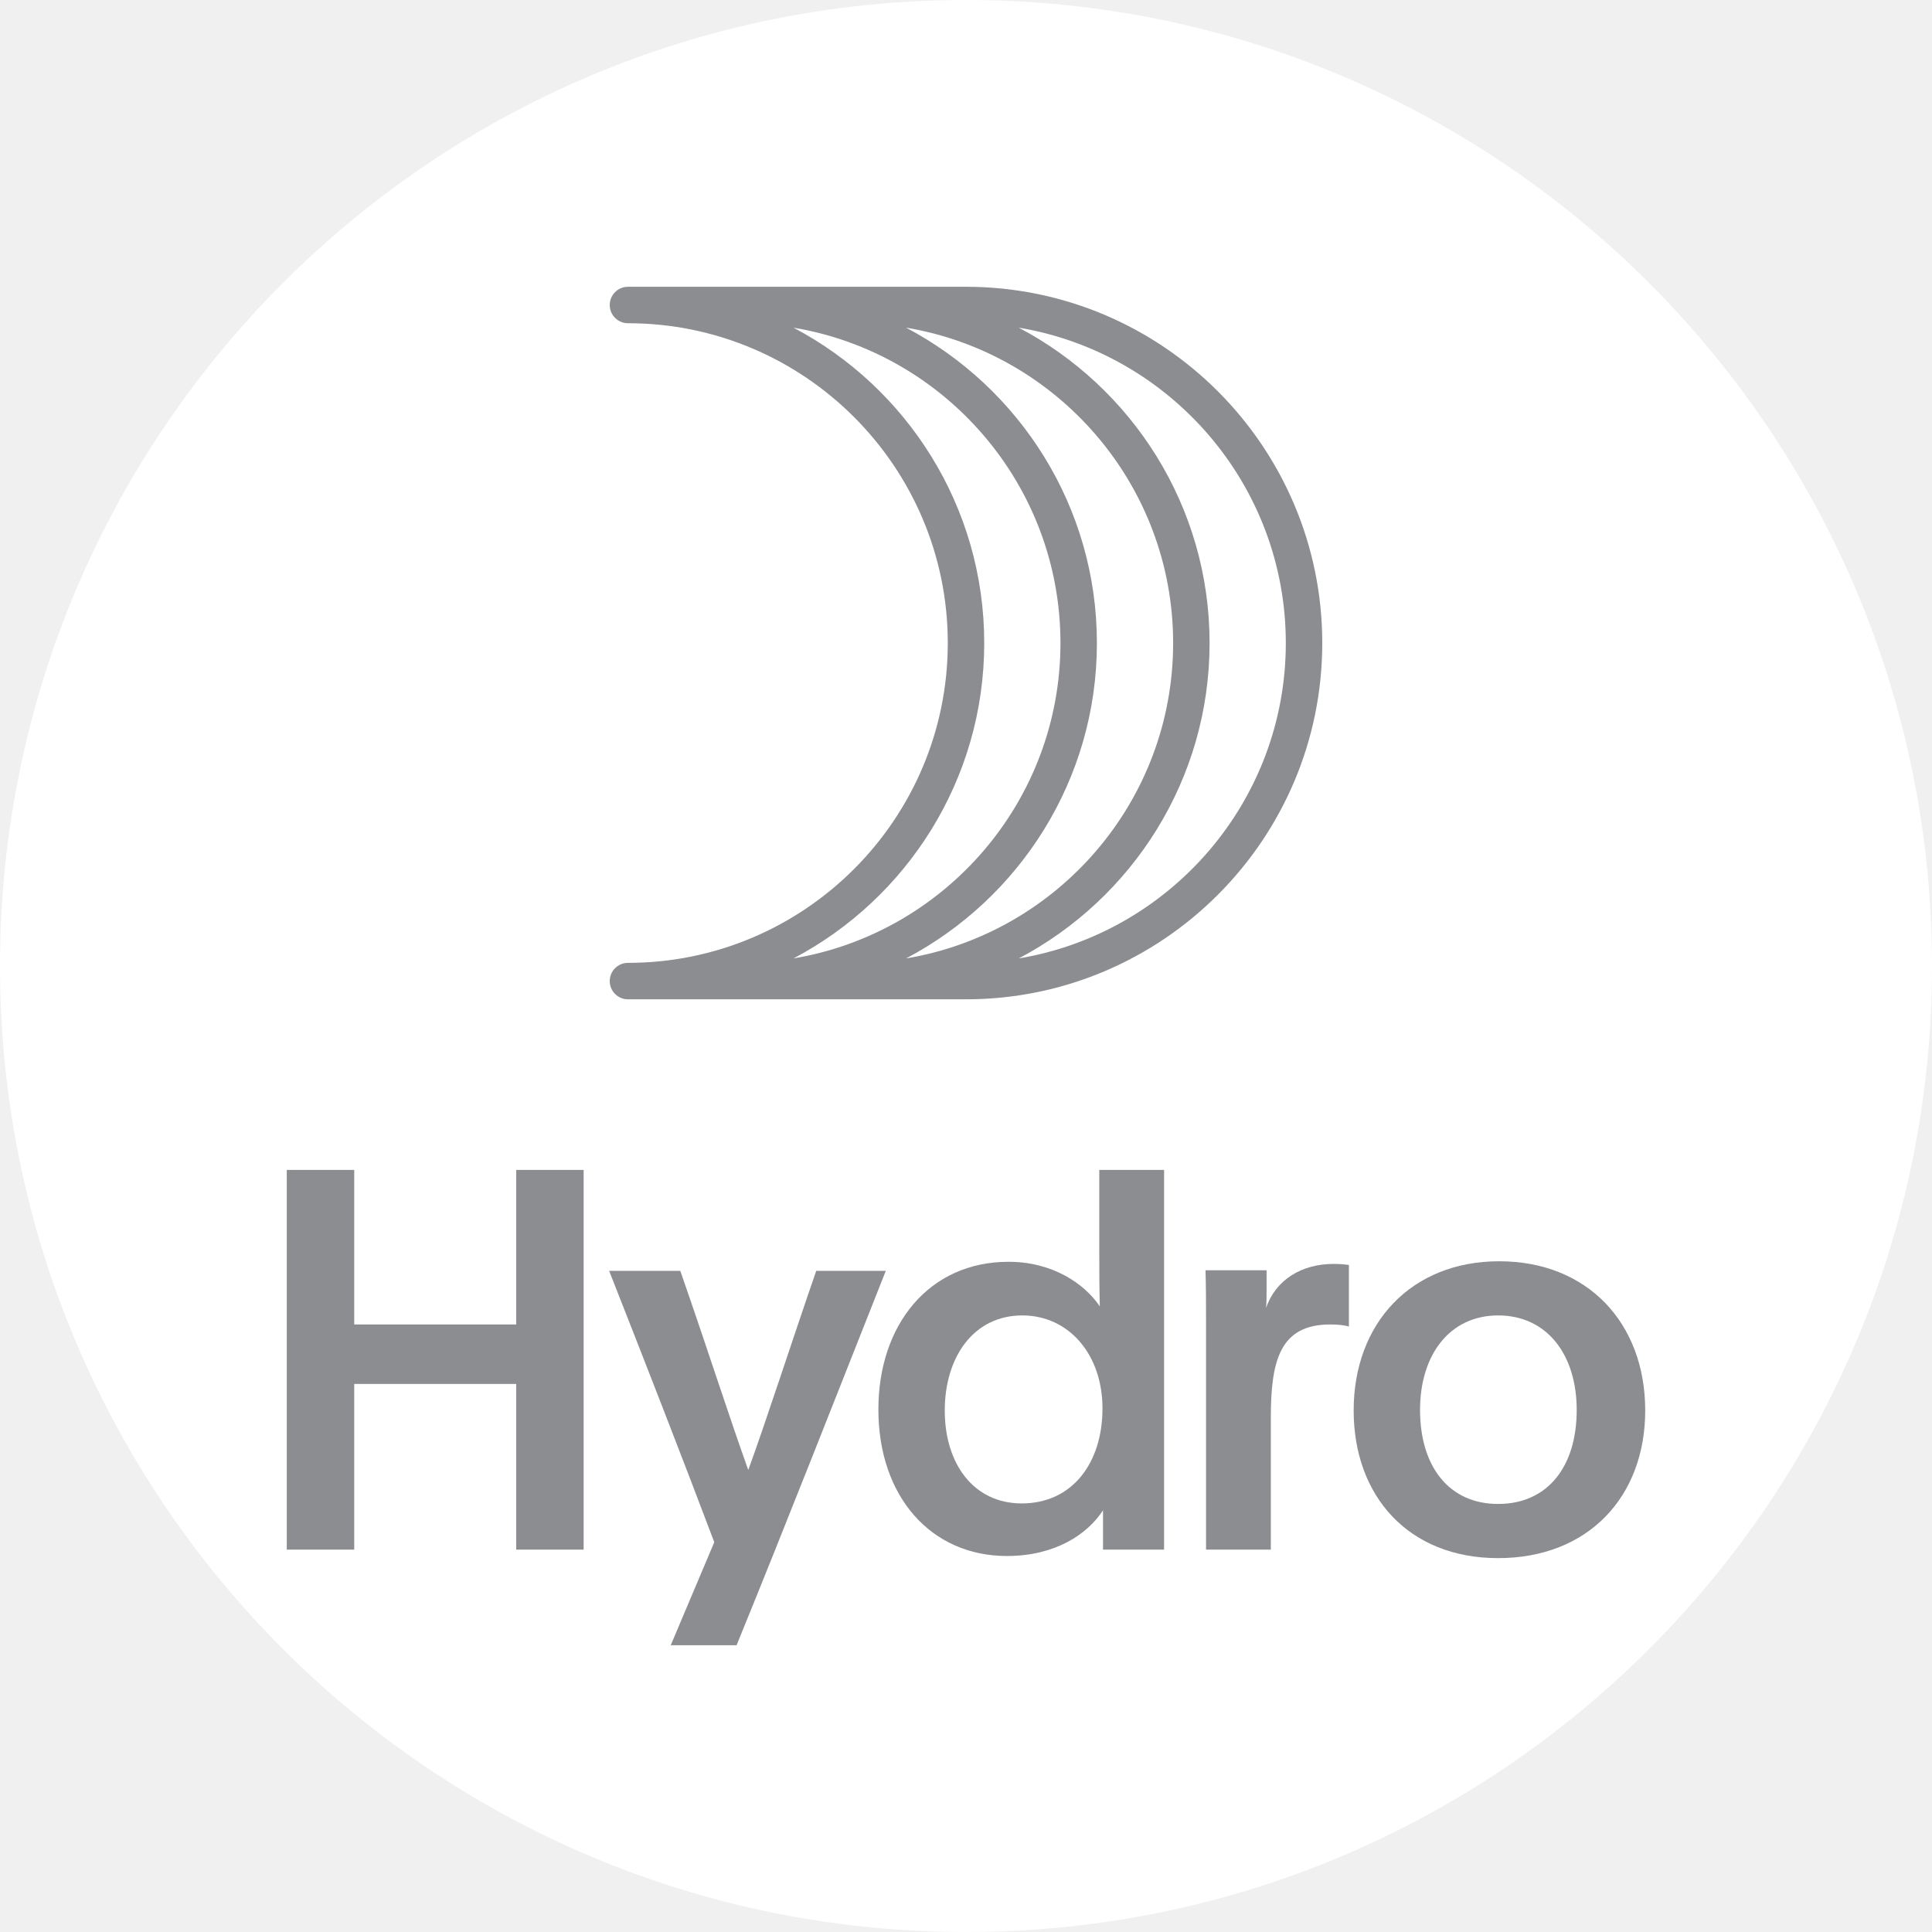
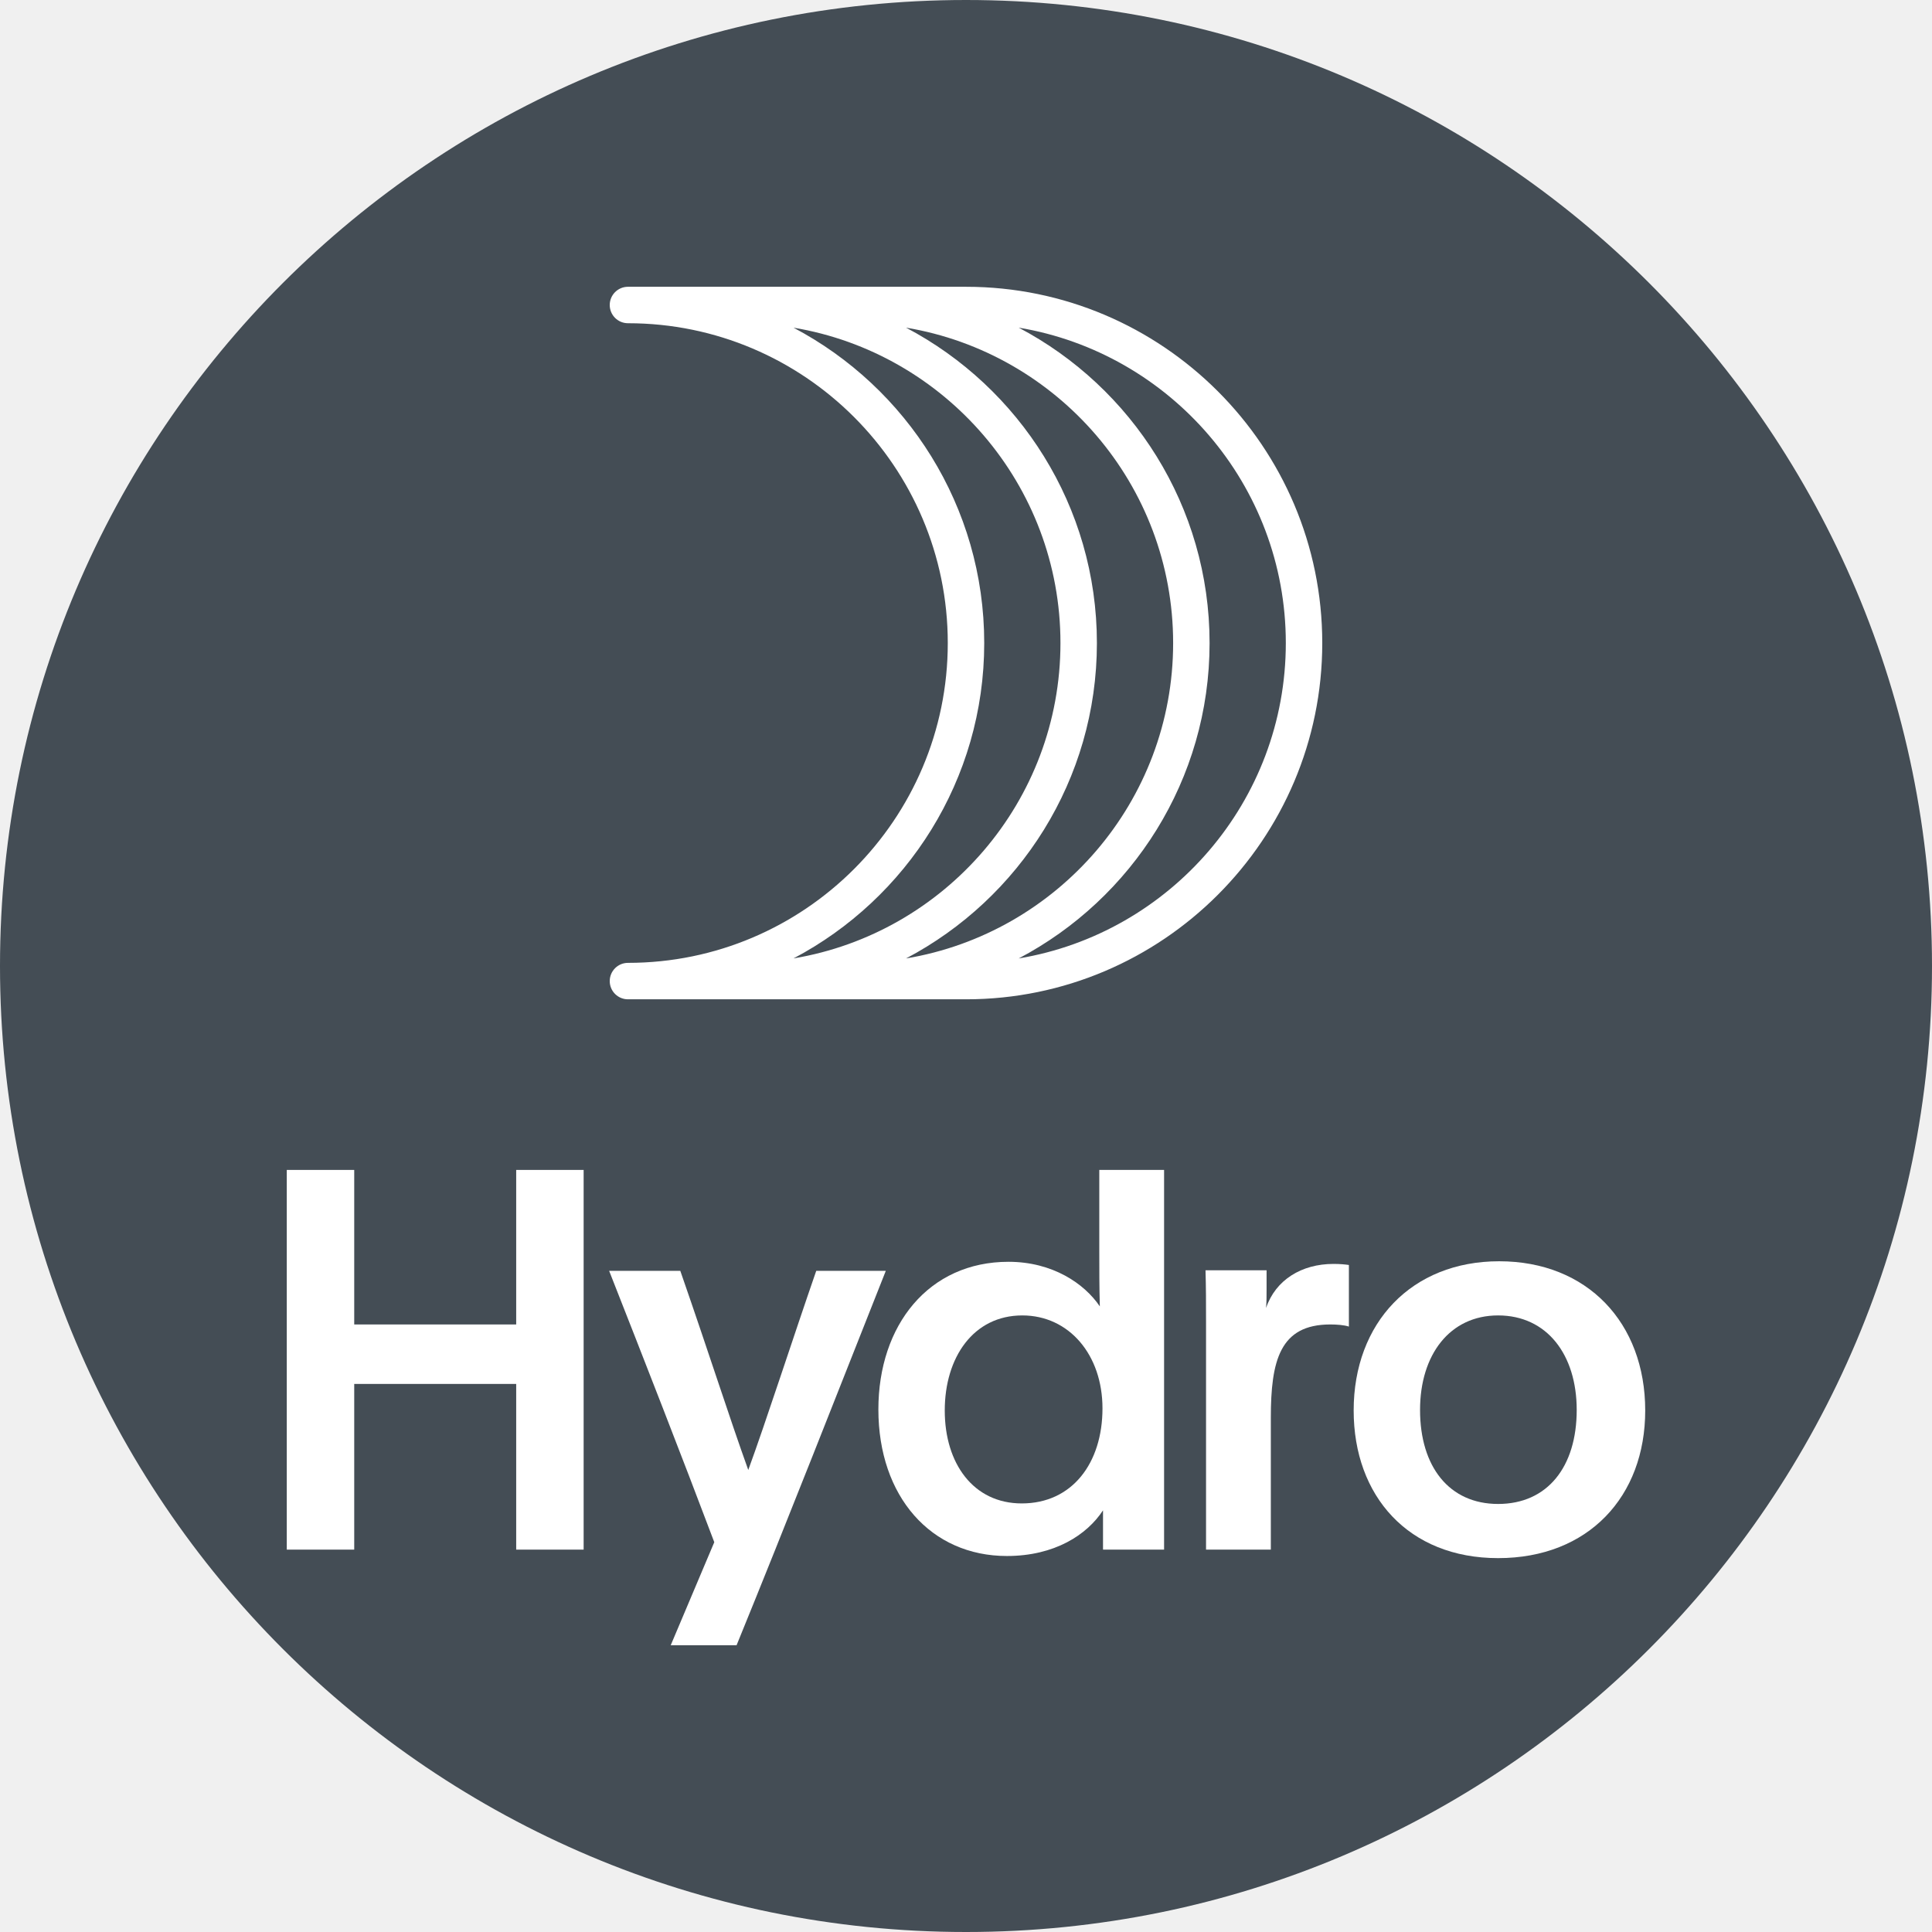
<svg xmlns="http://www.w3.org/2000/svg" width="100%" height="100%" viewBox="0 0 256 256" version="1.1" xml:space="preserve" style="fill-rule:evenodd;clip-rule:evenodd;stroke-linejoin:round;stroke-miterlimit:2;">
-   <circle cx="128" cy="128" r="128" style="fill:white;" />
-   <g transform="matrix(0.703125,0,0,0.703125,38,38)">
-     <rect x="0" y="0" width="256" height="256" style="fill:white;" />
+   <circle cx="128" cy="128" r="128" style="fill:rgb(68,77,85);" />
+   <g transform="matrix(0.529166,0,0,0.529166,38,37.5539)">
+     <path d="M16.888,275.575L16.888,317.064L0,317.064L0,221.985L16.888,221.985L16.888,260.682L57.446,260.682L57.446,221.985L74.334,221.985L74.334,317.064L57.446,317.064L57.446,275.575L16.888,275.575Z" style="fill:white;fill-rule:nonzero;" />
  </g>
  <g transform="matrix(0.529166,0,0,0.529166,38,37.5539)">
-     <path d="M16.888,275.575L16.888,317.064L0,317.064L0,221.985L16.888,221.985L16.888,260.682L57.446,260.682L57.446,221.985L74.334,221.985L74.334,317.064L57.446,317.064L57.446,275.575L16.888,275.575Z" style="fill:rgb(140,141,145);fill-rule:nonzero;" />
+     <path d="M96.143,341.001L107.047,315.203C99.068,294.058 89.361,269.192 80.717,247.251L98.537,247.251C106.25,269.458 110.638,283.42 115.558,297.118C119.814,285.548 126.861,263.74 132.58,247.251L149.999,247.251C137.766,278.101 125.665,309.085 112.633,341.001L96.143,341.001Z" style="fill:white;fill-rule:nonzero;" />
  </g>
  <g transform="matrix(0.529166,0,0,0.529166,38,37.5539)">
-     <path d="M96.143,341.001L107.047,315.203C99.068,294.058 89.361,269.192 80.717,247.251L98.537,247.251C106.25,269.458 110.638,283.42 115.558,297.118C119.814,285.548 126.861,263.74 132.58,247.251L149.999,247.251C137.766,278.101 125.665,309.085 112.633,341.001L96.143,341.001Z" style="fill:rgb(140,141,145);fill-rule:nonzero;" />
+     <path d="M164.76,282.224C164.76,295.522 171.94,305.495 184.042,305.495C196.675,305.495 204.254,295.388 204.254,281.692C204.254,268.261 195.877,258.42 184.175,258.42C171.94,258.42 164.76,268.925 164.76,282.224ZM204.388,317.064L204.388,307.224C200.398,313.34 192.286,318.66 180.318,318.66C161.302,318.66 148.138,303.766 148.138,281.958C148.138,260.815 160.771,244.99 180.717,244.99C191.754,244.99 199.733,250.442 203.59,256.16C203.456,251.24 203.456,247.118 203.456,242.331L203.456,221.985L219.68,221.985L219.68,317.064L204.388,317.064Z" style="fill:white;fill-rule:nonzero;" />
  </g>
  <g transform="matrix(0.529166,0,0,0.529166,38,37.5539)">
-     <path d="M164.76,282.224C164.76,295.522 171.94,305.495 184.042,305.495C196.675,305.495 204.254,295.388 204.254,281.692C204.254,268.261 195.877,258.42 184.175,258.42C171.94,258.42 164.76,268.925 164.76,282.224ZM204.388,317.064L204.388,307.224C200.398,313.34 192.286,318.66 180.318,318.66C161.302,318.66 148.138,303.766 148.138,281.958C148.138,260.815 160.771,244.99 180.717,244.99C191.754,244.99 199.733,250.442 203.59,256.16C203.456,251.24 203.456,247.118 203.456,242.331L203.456,221.985L219.68,221.985L219.68,317.064L204.388,317.064Z" style="fill:rgb(140,141,145);fill-rule:nonzero;" />
+     <path d="M245.345,247.118L245.345,251.904C245.345,253.501 245.345,255.096 245.212,256.559C247.605,249.511 254.122,245.522 262.1,245.522C263.829,245.522 265.025,245.655 265.956,245.788L265.956,261.213C264.76,260.815 262.898,260.682 261.303,260.682C248.67,260.682 246.409,269.724 246.409,284.085L246.409,317.064L230.185,317.064L230.185,259.751C230.185,255.362 230.185,251.373 230.053,247.118L245.345,247.118Z" style="fill:white;fill-rule:nonzero;" />
  </g>
  <g transform="matrix(0.529166,0,0,0.529166,38,37.5539)">
-     <path d="M245.345,247.118L245.345,251.904C245.345,253.501 245.345,255.096 245.212,256.559C247.605,249.511 254.122,245.522 262.1,245.522C263.829,245.522 265.025,245.655 265.956,245.788L265.956,261.213C264.76,260.815 262.898,260.682 261.303,260.682C248.67,260.682 246.409,269.724 246.409,284.085L246.409,317.064L230.185,317.064L230.185,259.751C230.185,255.362 230.185,251.373 230.053,247.118L245.345,247.118Z" style="fill:rgb(140,141,145);fill-rule:nonzero;" />
+     <path d="M283.774,282.09C283.774,296.319 291.089,305.628 303.322,305.628C315.689,305.628 323.003,296.319 323.003,282.09C323.003,268.261 315.557,258.42 303.322,258.42C291.222,258.42 283.774,268.261 283.774,282.09ZM340.157,282.224C340.157,303.766 325.929,319.192 303.322,319.192C280.849,319.192 267.152,303.633 267.152,282.224C267.152,260.283 281.647,244.857 303.589,244.857C325.663,244.857 340.157,260.283 340.157,282.224Z" style="fill:white;fill-rule:nonzero;" />
  </g>
  <g transform="matrix(0.529166,0,0,0.529166,38,37.5539)">
-     <path d="M283.774,282.09C283.774,296.319 291.089,305.628 303.322,305.628C315.689,305.628 323.003,296.319 323.003,282.09C323.003,268.261 315.557,258.42 303.322,258.42C291.222,258.42 283.774,268.261 283.774,282.09ZM340.157,282.224C340.157,303.766 325.929,319.192 303.322,319.192C280.849,319.192 267.152,303.633 267.152,282.224C267.152,260.283 281.647,244.857 303.589,244.857C325.663,244.857 340.157,260.283 340.157,282.224Z" style="fill:rgb(140,141,145);fill-rule:nonzero;" />
-   </g>
-   <g transform="matrix(0.529166,0,0,0.529166,38,37.5539)">
-     <path d="M183.28,169.029C211.665,154.083 231.073,124.299 231.073,90.053C231.073,55.807 211.665,26.023 183.28,11.077C221.176,17.392 250.162,50.393 250.162,90.053C250.162,129.713 221.176,162.714 183.28,169.029ZM174.643,90.053C174.643,55.819 155.257,26.036 126.889,11.084C164.765,17.415 193.731,50.406 193.731,90.053C193.731,129.7 164.765,162.69 126.889,169.021C155.257,154.07 174.643,124.287 174.643,90.053ZM155.065,169.029C183.449,154.082 202.857,124.299 202.857,90.053C202.857,55.807 183.449,26.023 155.065,11.077C192.961,17.392 221.947,50.393 221.947,90.053C221.947,129.713 192.961,162.714 155.065,169.029ZM170.079,0.843L85.432,0.843C82.912,0.843 80.869,2.886 80.869,5.407C80.869,7.927 82.912,9.97 85.432,9.97C129.591,9.97 165.516,45.895 165.516,90.053C165.516,134.211 129.591,170.136 85.432,170.136C82.912,170.136 80.869,172.179 80.869,174.7C80.869,177.22 82.912,179.262 85.432,179.262L170.079,179.262C219.269,179.262 259.288,139.243 259.288,90.053C259.288,40.863 219.269,0.843 170.079,0.843Z" style="fill:rgb(140,141,145);fill-rule:nonzero;" />
+     <path d="M183.28,169.029C211.665,154.083 231.073,124.299 231.073,90.053C231.073,55.807 211.665,26.023 183.28,11.077C221.176,17.392 250.162,50.393 250.162,90.053C250.162,129.713 221.176,162.714 183.28,169.029ZM174.643,90.053C174.643,55.819 155.257,26.036 126.889,11.084C164.765,17.415 193.731,50.406 193.731,90.053C193.731,129.7 164.765,162.69 126.889,169.021C155.257,154.07 174.643,124.287 174.643,90.053ZM155.065,169.029C183.449,154.082 202.857,124.299 202.857,90.053C202.857,55.807 183.449,26.023 155.065,11.077C192.961,17.392 221.947,50.393 221.947,90.053C221.947,129.713 192.961,162.714 155.065,169.029ZM170.079,0.843L85.432,0.843C82.912,0.843 80.869,2.886 80.869,5.407C80.869,7.927 82.912,9.97 85.432,9.97C129.591,9.97 165.516,45.895 165.516,90.053C165.516,134.211 129.591,170.136 85.432,170.136C82.912,170.136 80.869,172.179 80.869,174.7C80.869,177.22 82.912,179.262 85.432,179.262L170.079,179.262C219.269,179.262 259.288,139.243 259.288,90.053C259.288,40.863 219.269,0.843 170.079,0.843Z" style="fill:white;fill-rule:nonzero;" />
  </g>
</svg>
